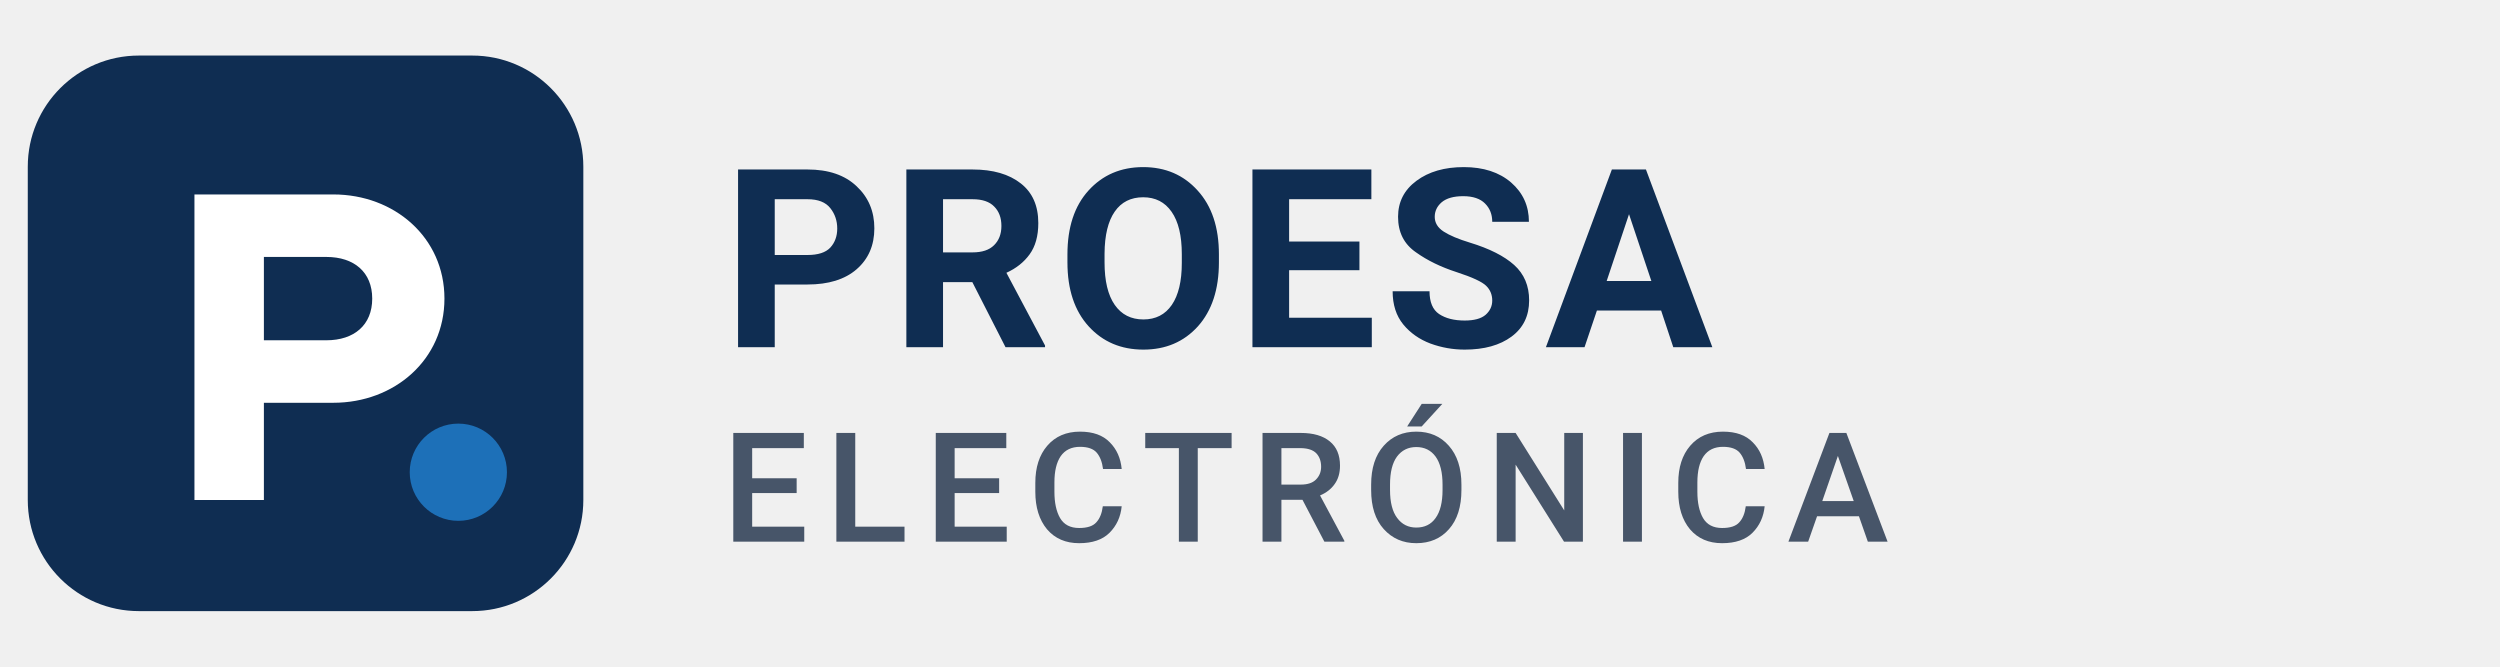
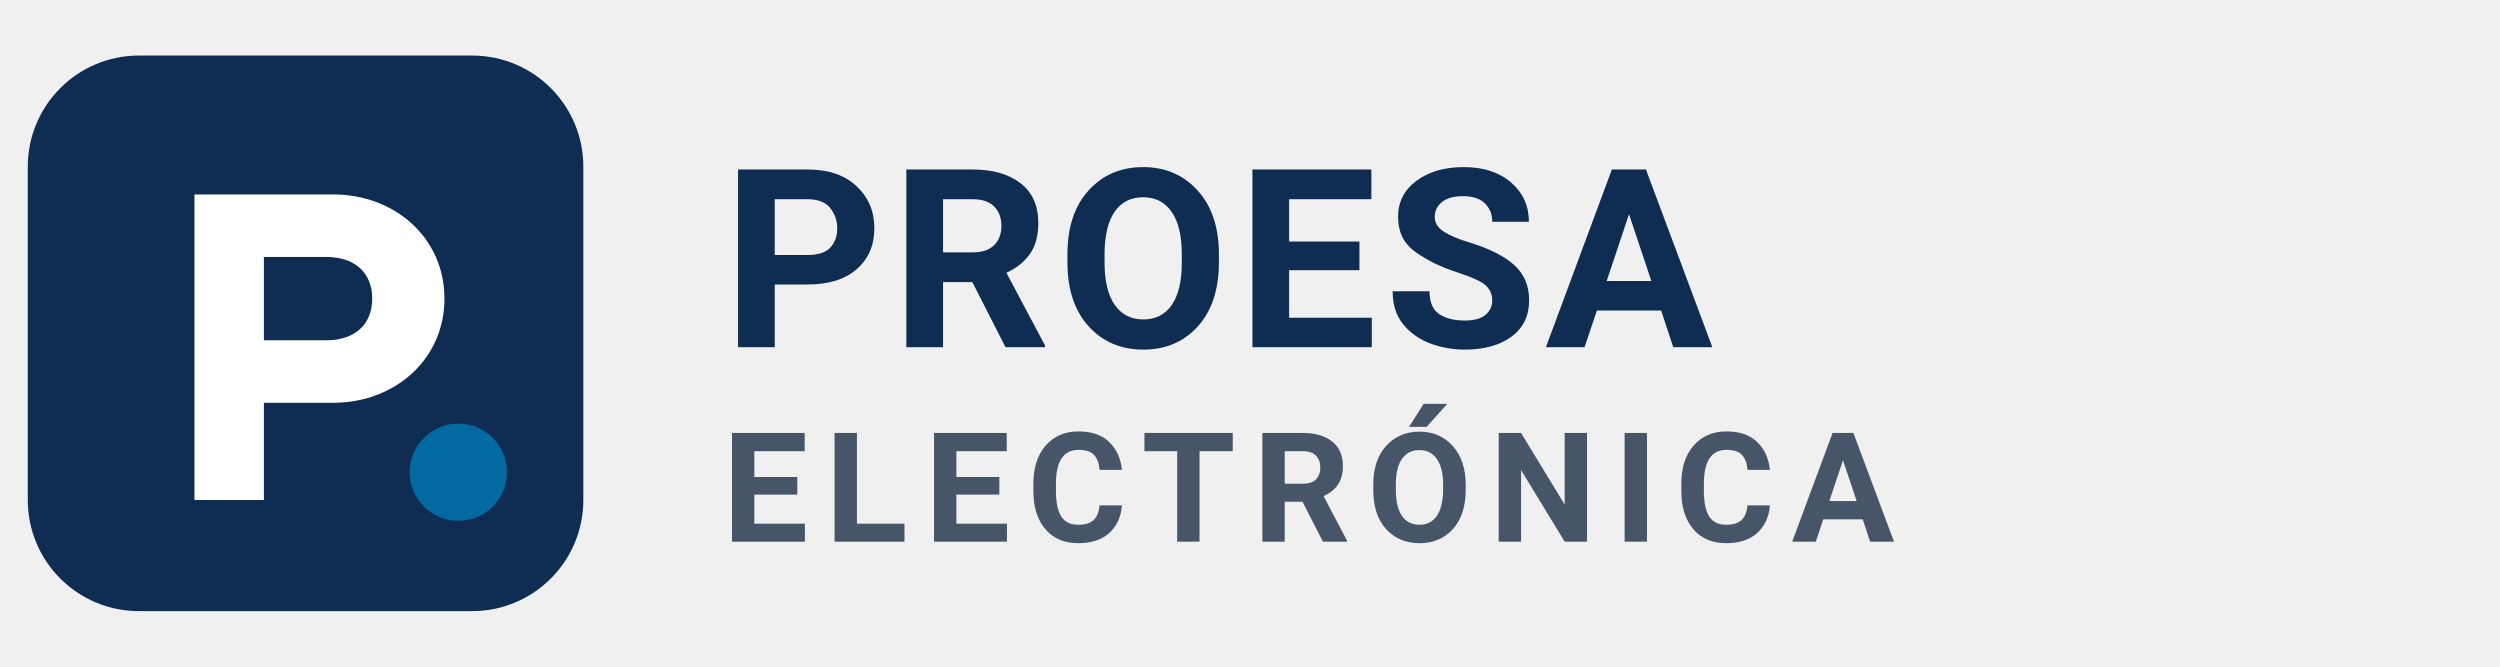
<svg xmlns="http://www.w3.org/2000/svg" viewBox="0 0 180 48" role="img" aria-label="PROESA Electrónica">
-   <rect x="2" y="4" width="40" height="40" rx="8" fill="#0f2d52" />
-   <path d="M14 14h10c4.4 0 8 3.1 8 7.5S28.4 29 24 29h-5v7h-5V14zm5 4.5v6h4.5c2 0 3.3-1.1 3.3-3s-1.3-3-3.3-3H19z" fill="#ffffff" />
-   <circle cx="33" cy="34" r="3.5" fill="#1d70b8" />
-   <text x="52" y="25" font-family="system-ui, -apple-system, 'Segoe UI', Roboto, sans-serif" font-size="18" font-weight="700" fill="#0f2d52" letter-spacing="0.5">PROESA</text>
-   <text x="52" y="39" font-family="system-ui, -apple-system, 'Segoe UI', Roboto, sans-serif" font-size="11" font-weight="500" fill="#475569" letter-spacing="1.2">ELECTRÓNICA</text>
+   <rect x="2" y="4" width="40" height="40" rx="8" fill="#0F2D52" />
+   <path d="M14 14h10c4.4 0 8 3.1 8 7.5S28.4 29 24 29h-5v7h-5V14zm5 4.5v6h4.5c2 0 3.3-1.1 3.3-3s-1.3-3-3.3-3H19z" fill="#FFFFFF" />
+   <circle cx="33" cy="34" r="3.5" fill="#0369A1" />
+   <text x="52" y="25" font-family="'Atkinson Hyperlegible', system-ui, -apple-system, 'Segoe UI', Roboto, sans-serif" font-size="18" font-weight="700" fill="#0F2D52" letter-spacing="0.5">PROESA</text>
+   <text x="52" y="39" font-family="'Atkinson Hyperlegible', system-ui, -apple-system, 'Segoe UI', Roboto, sans-serif" font-size="11" font-weight="700" fill="#475569" letter-spacing="1.2">ELECTRÓNICA</text>
</svg>
